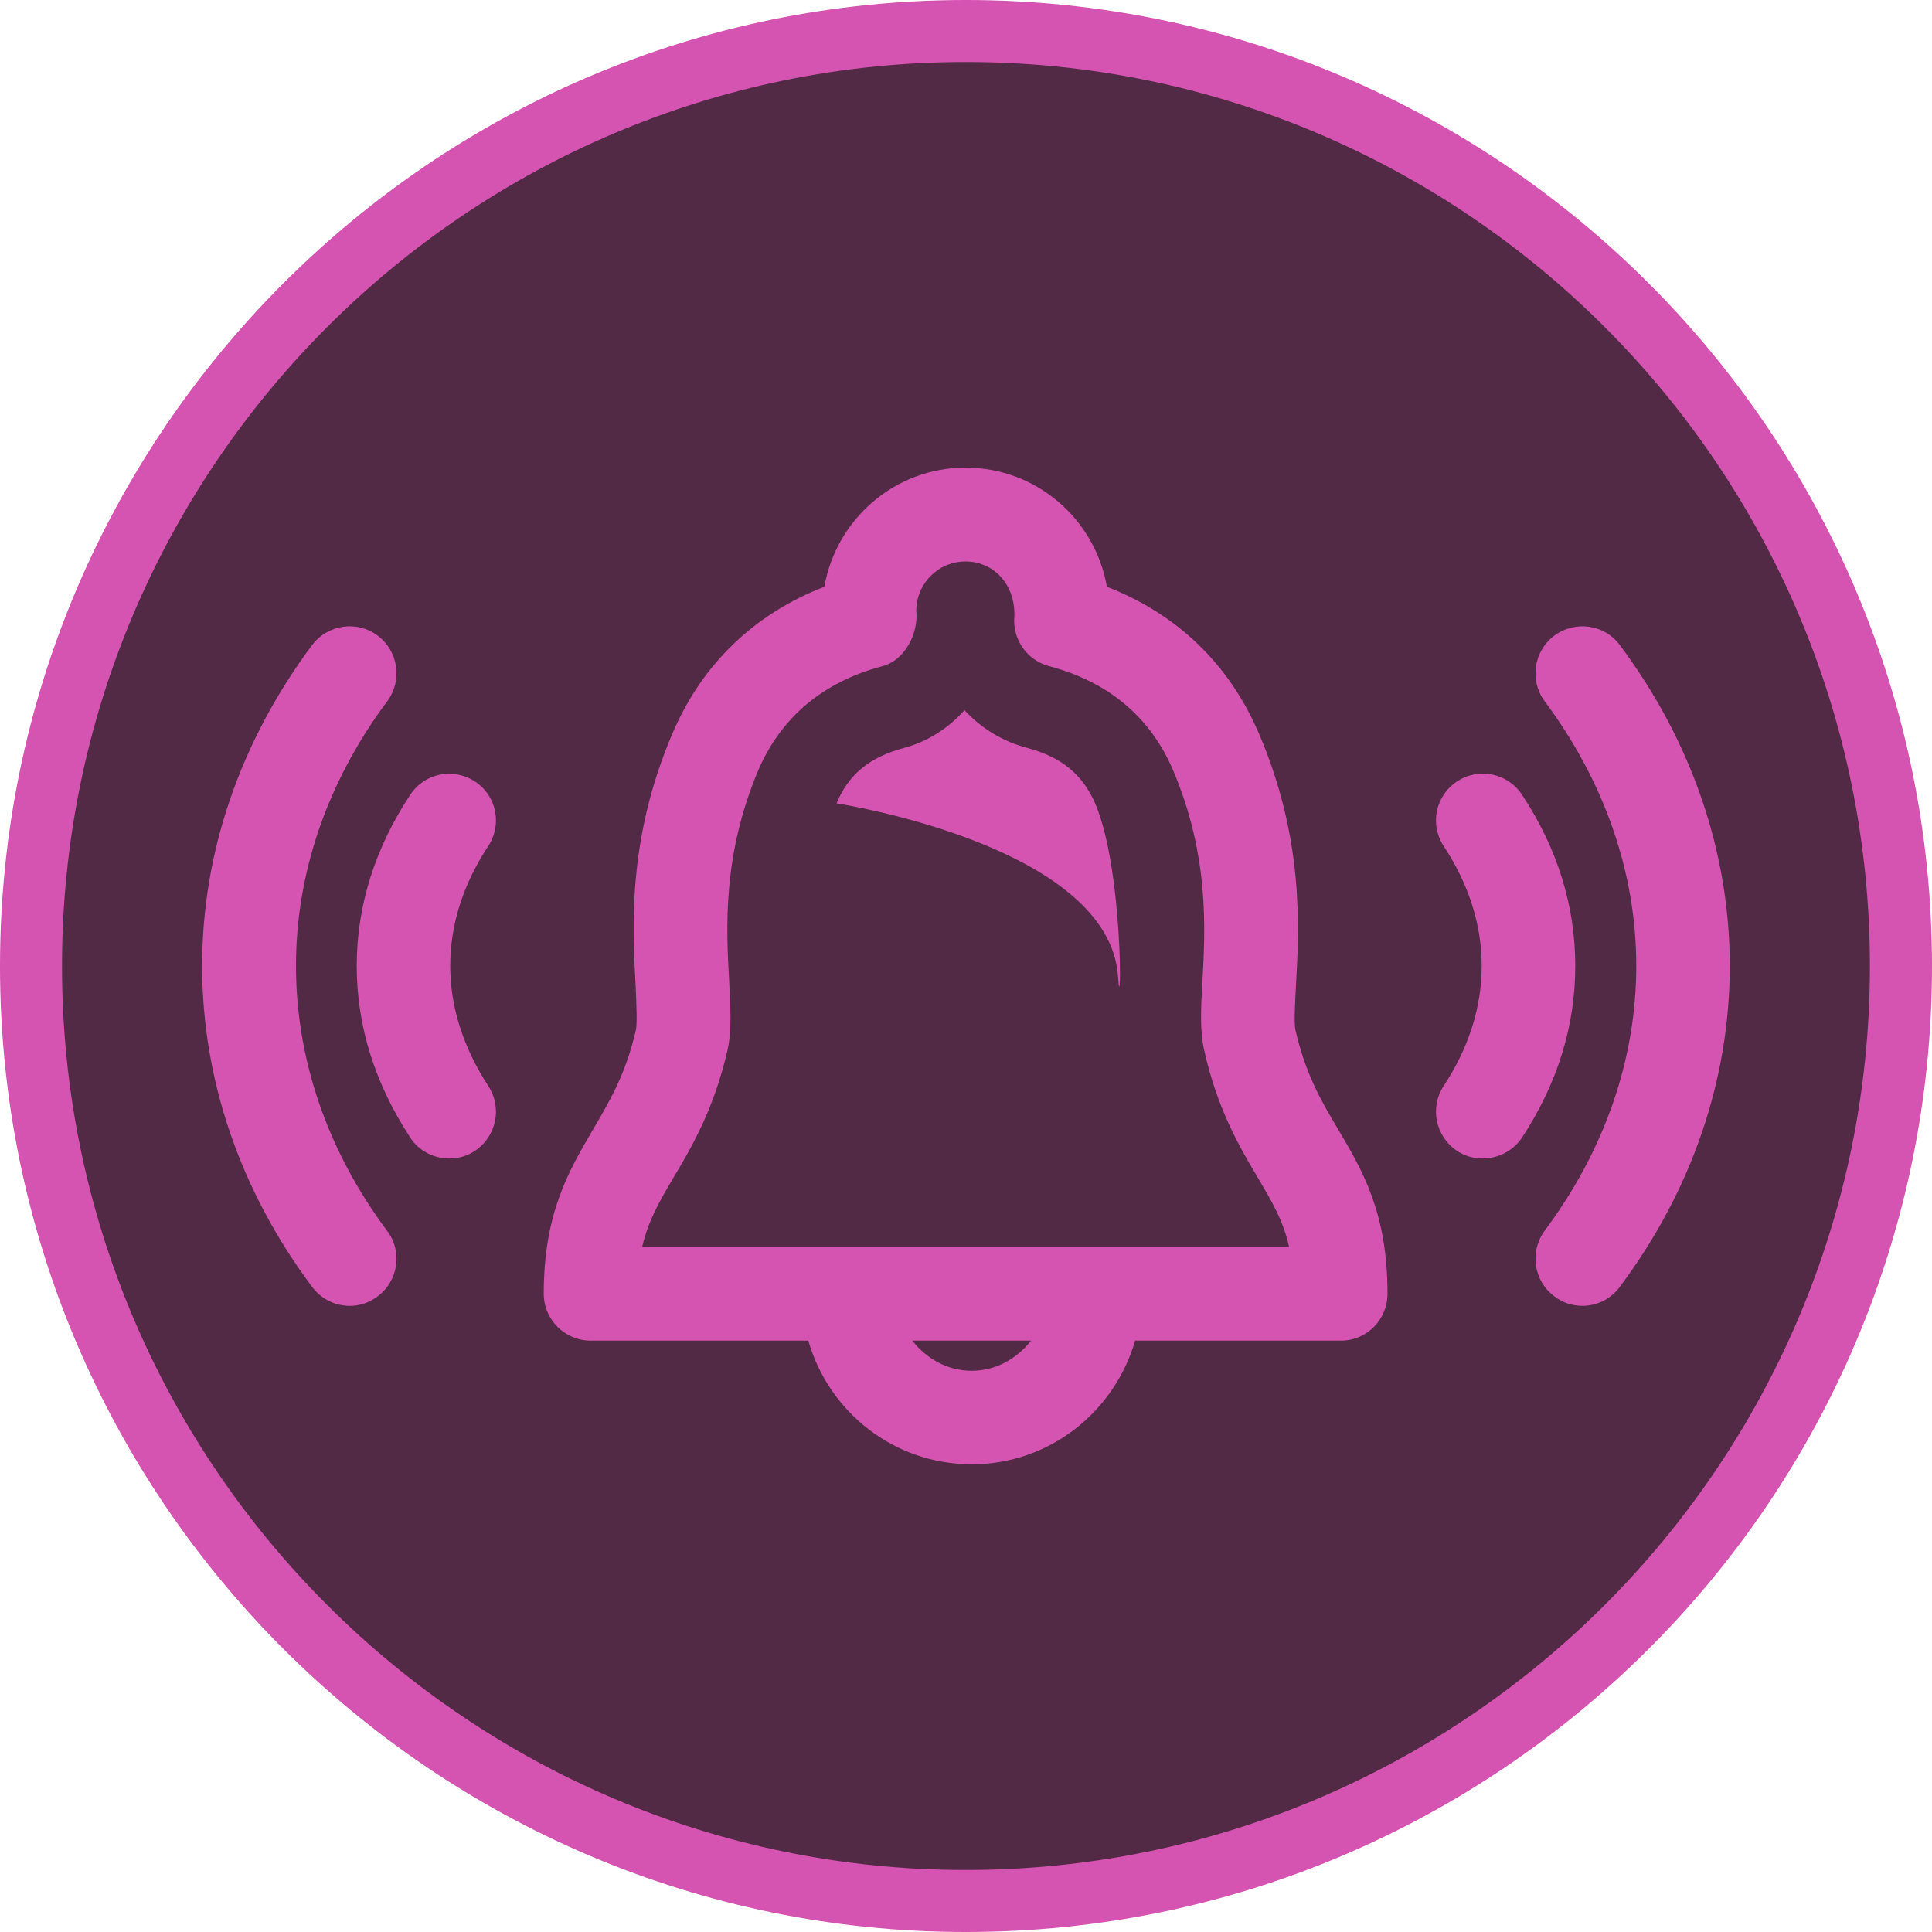
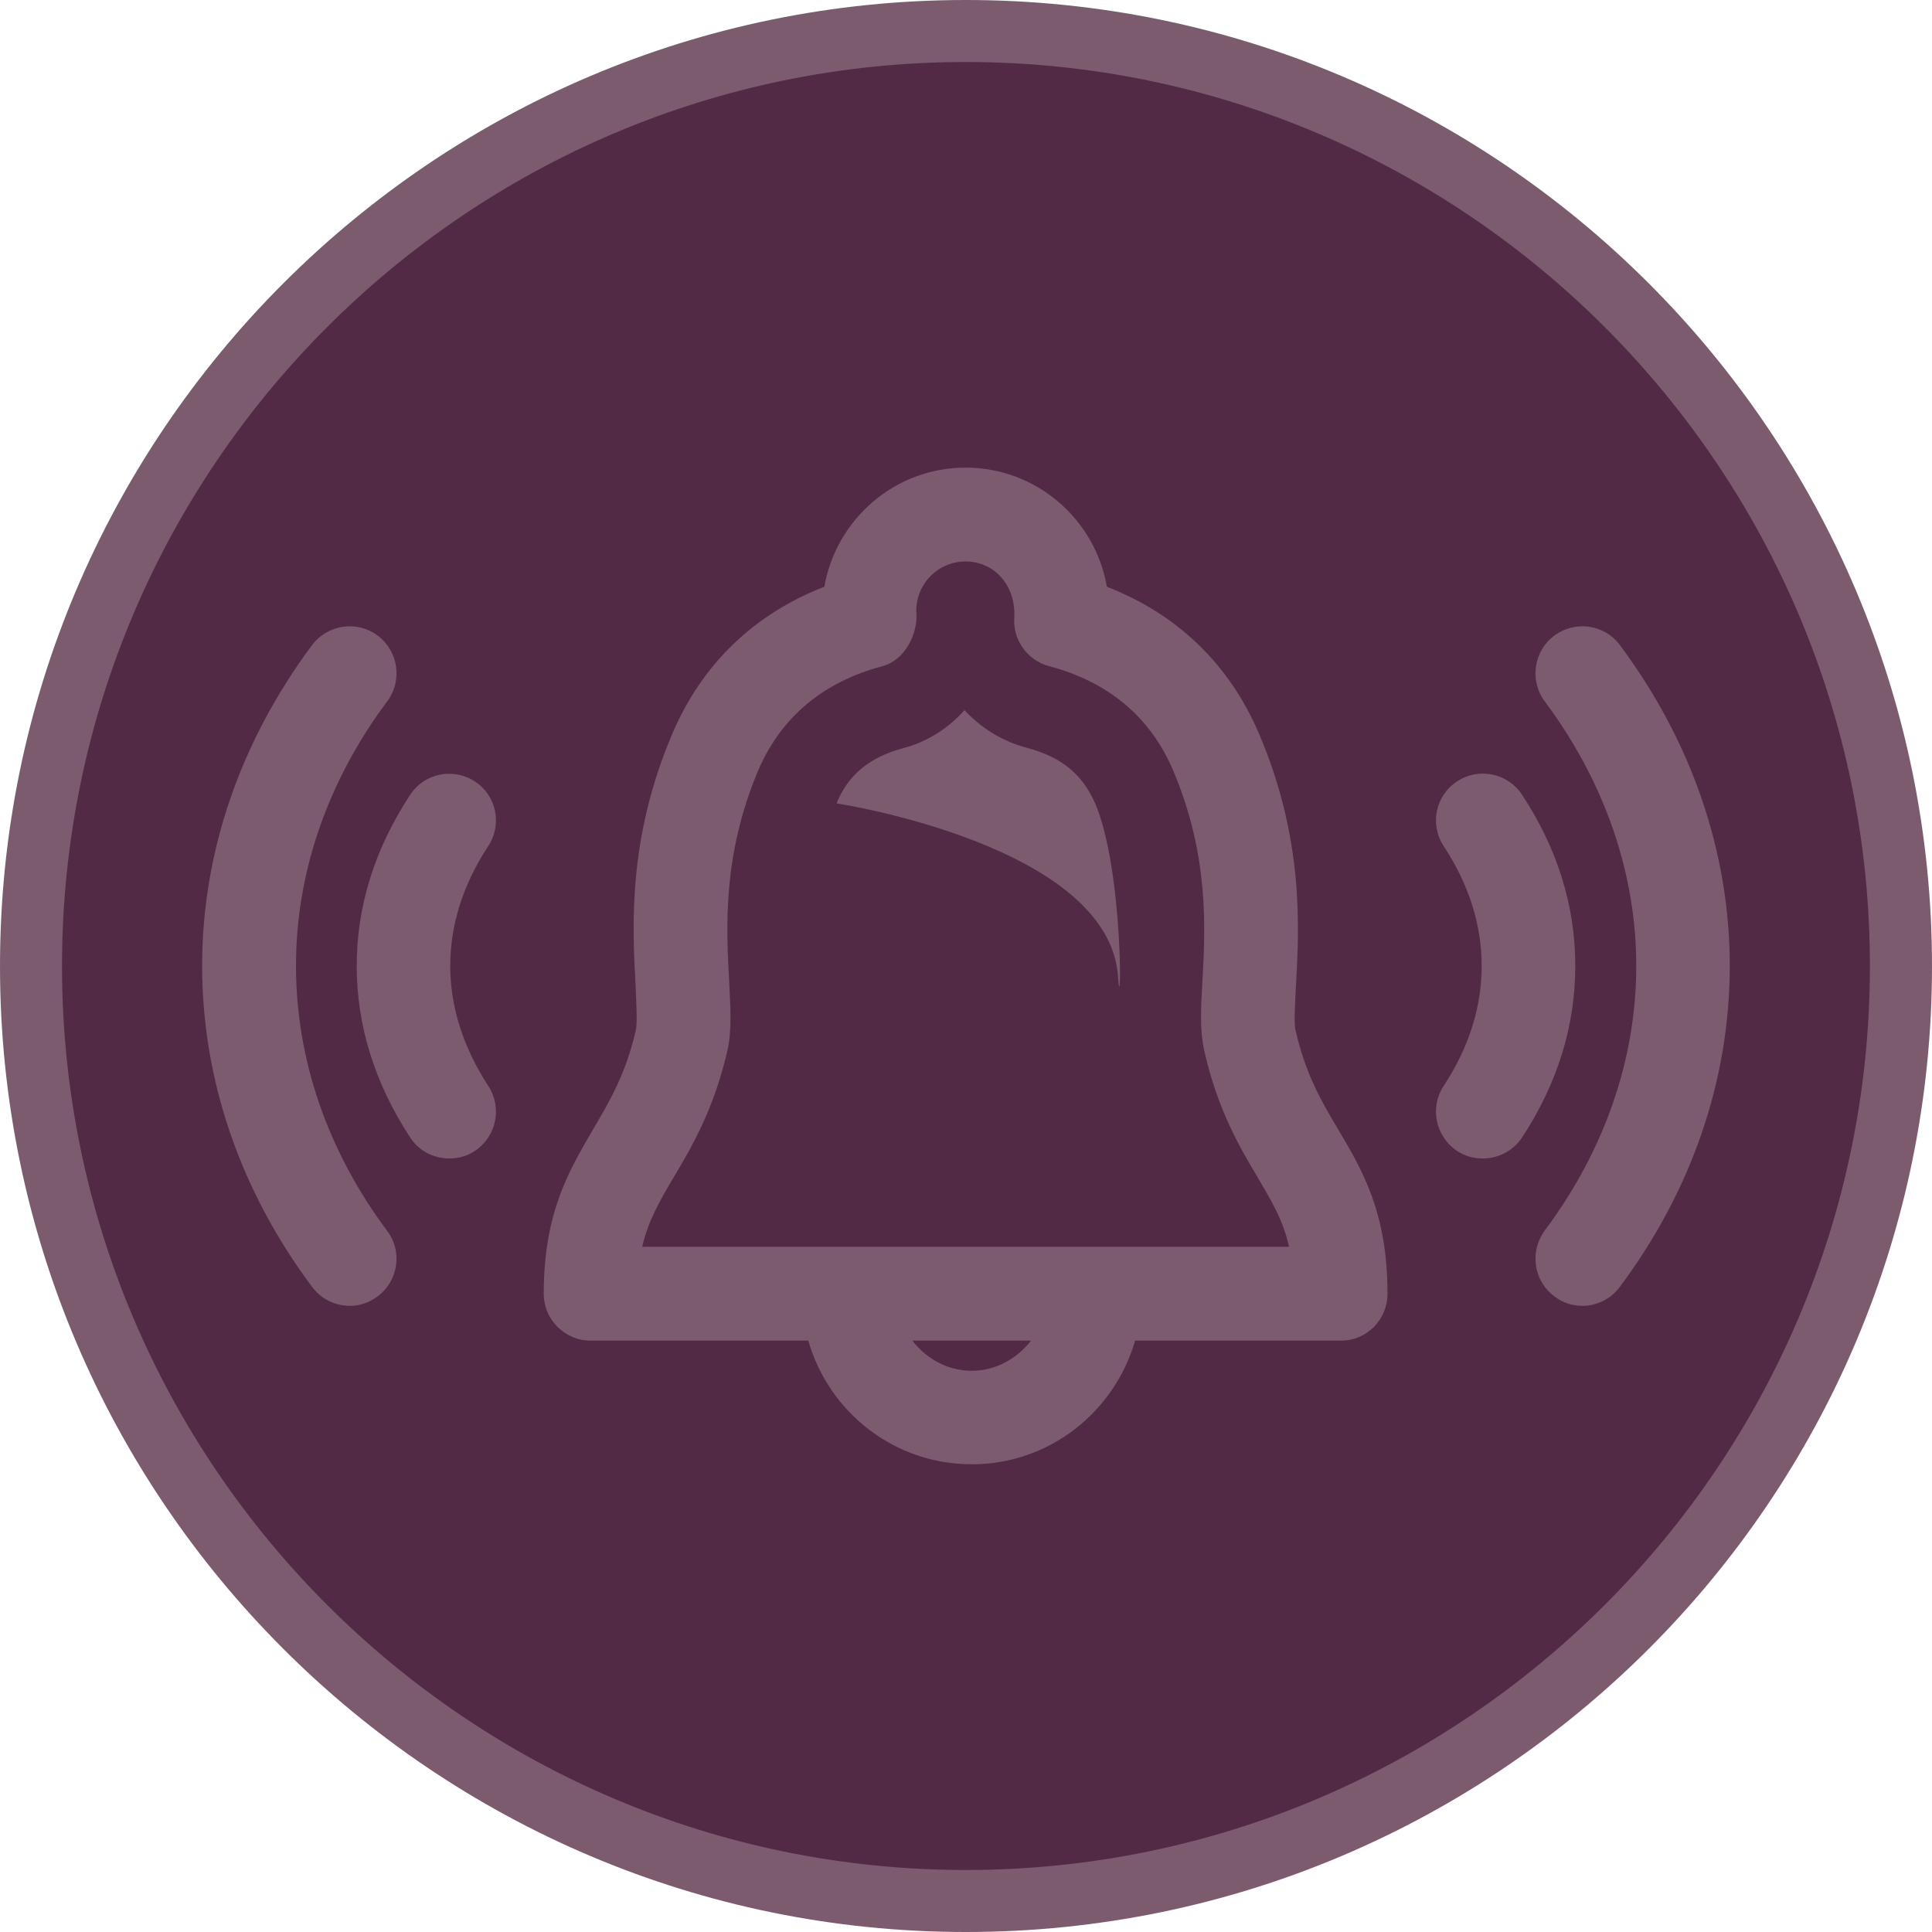
<svg xmlns="http://www.w3.org/2000/svg" viewBox="314.934 613.633 22.996 22.996">
  <path fill-rule="nonzero" fill="rgb(32.419%, 16.641%, 26.921%)" fill-opacity="1" d="M 337.562 625.133 C 337.562 631.281 332.578 636.262 326.43 636.262 C 320.285 636.262 315.305 631.281 315.305 625.133 C 315.305 618.988 320.285 614 326.43 614 C 332.578 614 337.562 618.988 337.562 625.133 " transform="matrix(1 0 0 1 0 0)" />
-   <path fill-rule="nonzero" fill="rgb(83.36%, 32.388%, 69.275%)" fill-opacity="1" d="M 326.43 614.371 C 320.5 614.371 315.672 619.199 315.672 625.133 C 315.672 631.062 320.5 635.891 326.43 635.891 C 332.363 635.891 337.191 631.062 337.191 625.133 C 337.191 619.199 332.363 614.371 326.43 614.371 M 326.43 636.629 C 320.094 636.629 314.934 631.473 314.934 625.133 C 314.934 618.793 320.094 613.633 326.43 613.633 C 332.773 613.633 337.93 618.793 337.93 625.133 C 337.93 631.473 332.773 636.629 326.43 636.629 " transform="matrix(1 0 0 1 0 0)" />
-   <path fill-rule="nonzero" fill="rgb(83.36%, 32.388%, 69.275%)" fill-opacity="1" d="M 328.242 625.262 C 328.281 625.852 328.312 623.996 327.969 623.195 C 327.816 622.848 327.57 622.645 327.16 622.535 C 326.863 622.457 326.609 622.297 326.414 622.086 C 326.223 622.301 325.973 622.461 325.695 622.535 C 325.285 622.645 325.035 622.848 324.891 623.195 C 324.891 623.195 328.141 623.691 328.242 625.262 " transform="matrix(1 0 0 1 0 0)" />
-   <path fill-rule="nonzero" fill="rgb(83.36%, 32.388%, 69.275%)" fill-opacity="1" d="M 322.578 628.473 C 322.652 628.156 322.785 627.93 322.953 627.645 C 323.168 627.285 323.434 626.832 323.594 626.129 C 323.645 625.898 323.629 625.637 323.613 625.309 C 323.578 624.68 323.531 623.816 323.961 622.797 C 324.234 622.168 324.73 621.75 325.438 621.562 C 325.703 621.492 325.867 621.176 325.84 620.906 C 325.84 620.578 326.102 620.316 326.426 620.316 C 326.754 620.316 327.016 620.578 327.008 620.965 C 326.98 621.238 327.156 621.492 327.422 621.562 C 328.129 621.75 328.625 622.168 328.895 622.797 C 329.328 623.816 329.281 624.684 329.246 625.316 C 329.227 625.641 329.215 625.898 329.266 626.129 C 329.422 626.832 329.688 627.285 329.902 627.645 C 330.07 627.93 330.207 628.156 330.277 628.473 Z M 326.5 629.949 C 326.207 629.949 325.957 629.801 325.793 629.59 L 327.207 629.59 C 327.039 629.801 326.793 629.949 326.5 629.949 M 330.352 625.887 C 330.336 625.809 330.348 625.578 330.359 625.375 C 330.398 624.676 330.457 623.621 329.918 622.363 C 329.566 621.539 328.945 620.941 328.109 620.617 C 327.969 619.812 327.27 619.199 326.426 619.199 C 325.586 619.199 324.887 619.812 324.746 620.617 C 323.91 620.941 323.289 621.539 322.938 622.363 C 322.402 623.617 322.461 624.672 322.5 625.371 C 322.508 625.574 322.52 625.805 322.504 625.887 C 322.383 626.418 322.191 626.738 321.992 627.078 C 321.707 627.566 321.406 628.07 321.406 629.031 C 321.406 629.34 321.656 629.59 321.965 629.59 L 324.555 629.59 C 324.797 630.438 325.574 631.062 326.5 631.062 C 327.426 631.062 328.199 630.438 328.445 629.59 L 330.895 629.59 C 331.203 629.59 331.449 629.34 331.449 629.031 C 331.449 628.07 331.152 627.566 330.863 627.078 C 330.66 626.738 330.473 626.418 330.352 625.887 " transform="matrix(1 0 0 1 0 0)" />
-   <path fill-rule="nonzero" fill="rgb(83.36%, 32.388%, 69.275%)" fill-opacity="1" d="M 333.051 623.094 C 332.883 622.836 332.535 622.762 332.277 622.934 C 332.02 623.102 331.949 623.445 332.117 623.703 C 332.418 624.16 332.57 624.641 332.57 625.129 C 332.57 625.621 332.418 626.102 332.117 626.559 C 331.949 626.816 332.02 627.16 332.277 627.332 C 332.371 627.395 332.477 627.422 332.582 627.422 C 332.766 627.422 332.945 627.332 333.051 627.172 C 333.473 626.527 333.684 625.844 333.684 625.129 C 333.684 624.418 333.473 623.734 333.051 623.094 " transform="matrix(1 0 0 1 0 0)" />
-   <path fill-rule="nonzero" fill="rgb(83.36%, 32.388%, 69.275%)" fill-opacity="1" d="M 334.215 621.312 C 334.031 621.062 333.68 621.016 333.434 621.199 C 333.188 621.383 333.137 621.734 333.32 621.98 C 334.031 622.934 334.41 624.023 334.41 625.129 C 334.41 626.242 334.031 627.328 333.32 628.281 C 333.137 628.531 333.188 628.879 333.434 629.062 C 333.535 629.141 333.652 629.176 333.77 629.176 C 333.938 629.176 334.105 629.098 334.215 628.949 C 335.07 627.805 335.523 626.484 335.523 625.129 C 335.523 623.781 335.07 622.457 334.215 621.312 " transform="matrix(1 0 0 1 0 0)" />
-   <path fill-rule="nonzero" fill="rgb(83.36%, 32.388%, 69.275%)" fill-opacity="1" d="M 320.586 622.934 C 320.328 622.766 319.984 622.836 319.816 623.094 C 319.395 623.734 319.18 624.418 319.18 625.129 C 319.18 625.844 319.395 626.527 319.816 627.172 C 319.918 627.332 320.098 627.422 320.281 627.422 C 320.387 627.422 320.492 627.395 320.586 627.332 C 320.844 627.16 320.914 626.816 320.746 626.559 C 320.449 626.102 320.293 625.621 320.293 625.129 C 320.293 624.641 320.445 624.16 320.746 623.703 C 320.914 623.445 320.844 623.102 320.586 622.934 " transform="matrix(1 0 0 1 0 0)" />
-   <path fill-rule="nonzero" fill="rgb(83.36%, 32.388%, 69.275%)" fill-opacity="1" d="M 318.457 625.129 C 318.457 624.02 318.832 622.934 319.543 621.98 C 319.727 621.734 319.676 621.383 319.43 621.199 C 319.188 621.016 318.836 621.062 318.648 621.312 C 317.793 622.461 317.34 623.777 317.34 625.129 C 317.34 626.484 317.793 627.805 318.648 628.949 C 318.758 629.098 318.926 629.176 319.098 629.176 C 319.211 629.176 319.328 629.141 319.43 629.062 C 319.676 628.879 319.727 628.527 319.543 628.285 C 318.832 627.332 318.457 626.242 318.457 625.129 " transform="matrix(1 0 0 1 0 0)" />
+   <path fill-rule="nonzero" fill="#7C5B6F" fill-opacity="1" d="M 326.43 614.371 C 320.5 614.371 315.672 619.199 315.672 625.133 C 315.672 631.062 320.5 635.891 326.43 635.891 C 332.363 635.891 337.191 631.062 337.191 625.133 C 337.191 619.199 332.363 614.371 326.43 614.371 M 326.43 636.629 C 320.094 636.629 314.934 631.473 314.934 625.133 C 314.934 618.793 320.094 613.633 326.43 613.633 C 332.773 613.633 337.93 618.793 337.93 625.133 C 337.93 631.473 332.773 636.629 326.43 636.629 " transform="matrix(1 0 0 1 0 0)" />
+   <path fill-rule="nonzero" fill="#7C5B6F" fill-opacity="1" d="M 328.242 625.262 C 328.281 625.852 328.312 623.996 327.969 623.195 C 327.816 622.848 327.57 622.645 327.16 622.535 C 326.863 622.457 326.609 622.297 326.414 622.086 C 326.223 622.301 325.973 622.461 325.695 622.535 C 325.285 622.645 325.035 622.848 324.891 623.195 C 324.891 623.195 328.141 623.691 328.242 625.262 " transform="matrix(1 0 0 1 0 0)" />
+   <path fill-rule="nonzero" fill="#7C5B6F" fill-opacity="1" d="M 322.578 628.473 C 322.652 628.156 322.785 627.93 322.953 627.645 C 323.168 627.285 323.434 626.832 323.594 626.129 C 323.645 625.898 323.629 625.637 323.613 625.309 C 323.578 624.68 323.531 623.816 323.961 622.797 C 324.234 622.168 324.73 621.75 325.438 621.562 C 325.703 621.492 325.867 621.176 325.84 620.906 C 325.84 620.578 326.102 620.316 326.426 620.316 C 326.754 620.316 327.016 620.578 327.008 620.965 C 326.98 621.238 327.156 621.492 327.422 621.562 C 328.129 621.75 328.625 622.168 328.895 622.797 C 329.328 623.816 329.281 624.684 329.246 625.316 C 329.227 625.641 329.215 625.898 329.266 626.129 C 329.422 626.832 329.688 627.285 329.902 627.645 C 330.07 627.93 330.207 628.156 330.277 628.473 Z M 326.5 629.949 C 326.207 629.949 325.957 629.801 325.793 629.59 L 327.207 629.59 C 327.039 629.801 326.793 629.949 326.5 629.949 M 330.352 625.887 C 330.336 625.809 330.348 625.578 330.359 625.375 C 330.398 624.676 330.457 623.621 329.918 622.363 C 329.566 621.539 328.945 620.941 328.109 620.617 C 327.969 619.812 327.27 619.199 326.426 619.199 C 325.586 619.199 324.887 619.812 324.746 620.617 C 323.91 620.941 323.289 621.539 322.938 622.363 C 322.402 623.617 322.461 624.672 322.5 625.371 C 322.508 625.574 322.52 625.805 322.504 625.887 C 322.383 626.418 322.191 626.738 321.992 627.078 C 321.707 627.566 321.406 628.07 321.406 629.031 C 321.406 629.34 321.656 629.59 321.965 629.59 L 324.555 629.59 C 324.797 630.438 325.574 631.062 326.5 631.062 C 327.426 631.062 328.199 630.438 328.445 629.59 L 330.895 629.59 C 331.203 629.59 331.449 629.34 331.449 629.031 C 331.449 628.07 331.152 627.566 330.863 627.078 C 330.66 626.738 330.473 626.418 330.352 625.887 " transform="matrix(1 0 0 1 0 0)" />
+   <path fill-rule="nonzero" fill="#7C5B6F" fill-opacity="1" d="M 333.051 623.094 C 332.883 622.836 332.535 622.762 332.277 622.934 C 332.02 623.102 331.949 623.445 332.117 623.703 C 332.418 624.16 332.57 624.641 332.57 625.129 C 332.57 625.621 332.418 626.102 332.117 626.559 C 331.949 626.816 332.02 627.16 332.277 627.332 C 332.371 627.395 332.477 627.422 332.582 627.422 C 332.766 627.422 332.945 627.332 333.051 627.172 C 333.473 626.527 333.684 625.844 333.684 625.129 C 333.684 624.418 333.473 623.734 333.051 623.094 " transform="matrix(1 0 0 1 0 0)" />
+   <path fill-rule="nonzero" fill="#7C5B6F" fill-opacity="1" d="M 334.215 621.312 C 334.031 621.062 333.68 621.016 333.434 621.199 C 333.188 621.383 333.137 621.734 333.32 621.98 C 334.031 622.934 334.41 624.023 334.41 625.129 C 334.41 626.242 334.031 627.328 333.32 628.281 C 333.137 628.531 333.188 628.879 333.434 629.062 C 333.535 629.141 333.652 629.176 333.77 629.176 C 333.938 629.176 334.105 629.098 334.215 628.949 C 335.07 627.805 335.523 626.484 335.523 625.129 C 335.523 623.781 335.07 622.457 334.215 621.312 " transform="matrix(1 0 0 1 0 0)" />
+   <path fill-rule="nonzero" fill="#7C5B6F" fill-opacity="1" d="M 320.586 622.934 C 320.328 622.766 319.984 622.836 319.816 623.094 C 319.395 623.734 319.18 624.418 319.18 625.129 C 319.18 625.844 319.395 626.527 319.816 627.172 C 319.918 627.332 320.098 627.422 320.281 627.422 C 320.387 627.422 320.492 627.395 320.586 627.332 C 320.844 627.16 320.914 626.816 320.746 626.559 C 320.449 626.102 320.293 625.621 320.293 625.129 C 320.293 624.641 320.445 624.16 320.746 623.703 C 320.914 623.445 320.844 623.102 320.586 622.934 " transform="matrix(1 0 0 1 0 0)" />
+   <path fill-rule="nonzero" fill="#7C5B6F" fill-opacity="1" d="M 318.457 625.129 C 318.457 624.02 318.832 622.934 319.543 621.98 C 319.727 621.734 319.676 621.383 319.43 621.199 C 319.188 621.016 318.836 621.062 318.648 621.312 C 317.793 622.461 317.34 623.777 317.34 625.129 C 317.34 626.484 317.793 627.805 318.648 628.949 C 318.758 629.098 318.926 629.176 319.098 629.176 C 319.211 629.176 319.328 629.141 319.43 629.062 C 319.676 628.879 319.727 628.527 319.543 628.285 C 318.832 627.332 318.457 626.242 318.457 625.129 " transform="matrix(1 0 0 1 0 0)" />
</svg>
